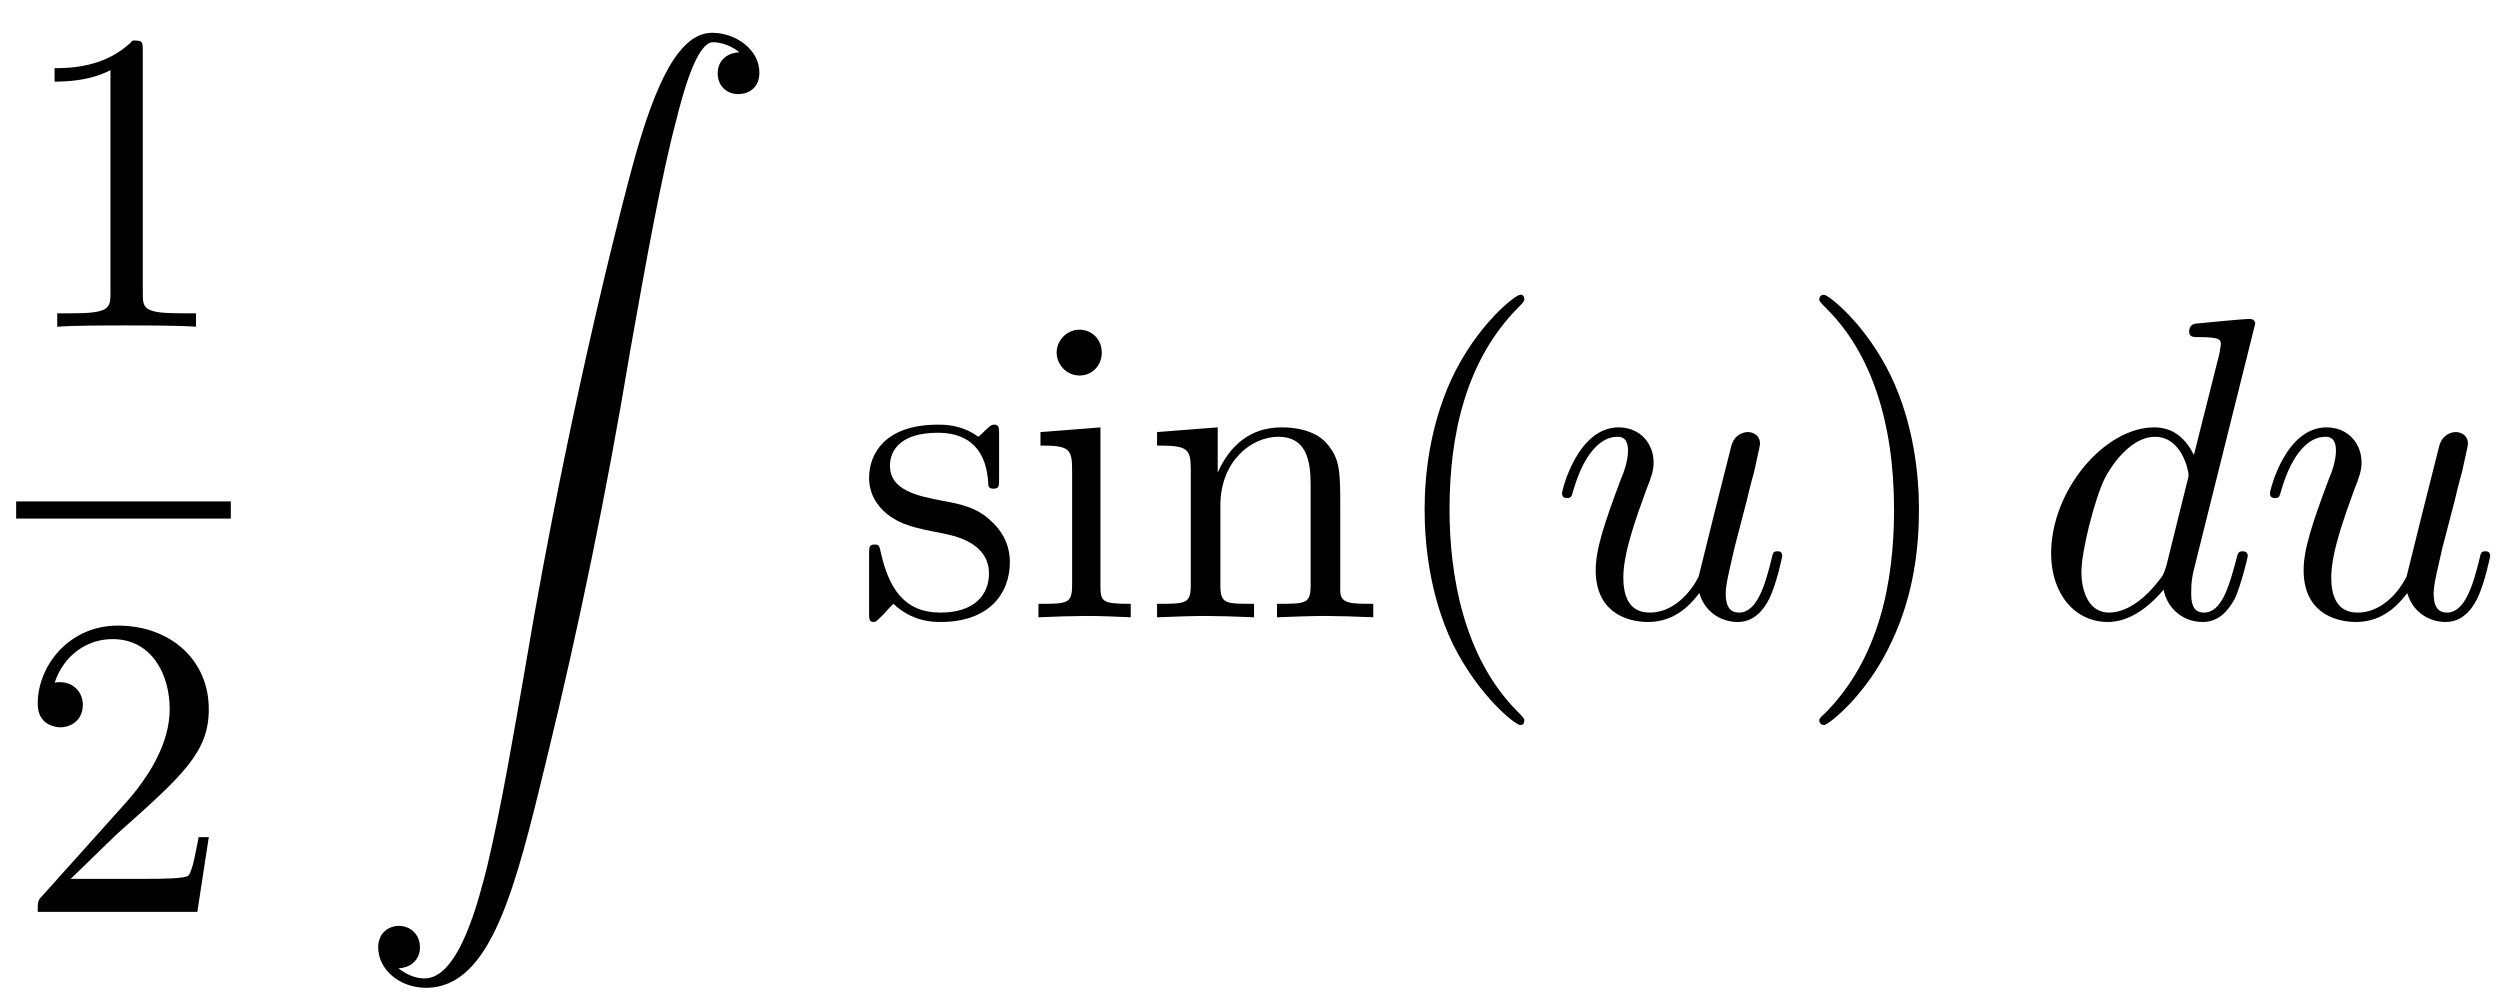
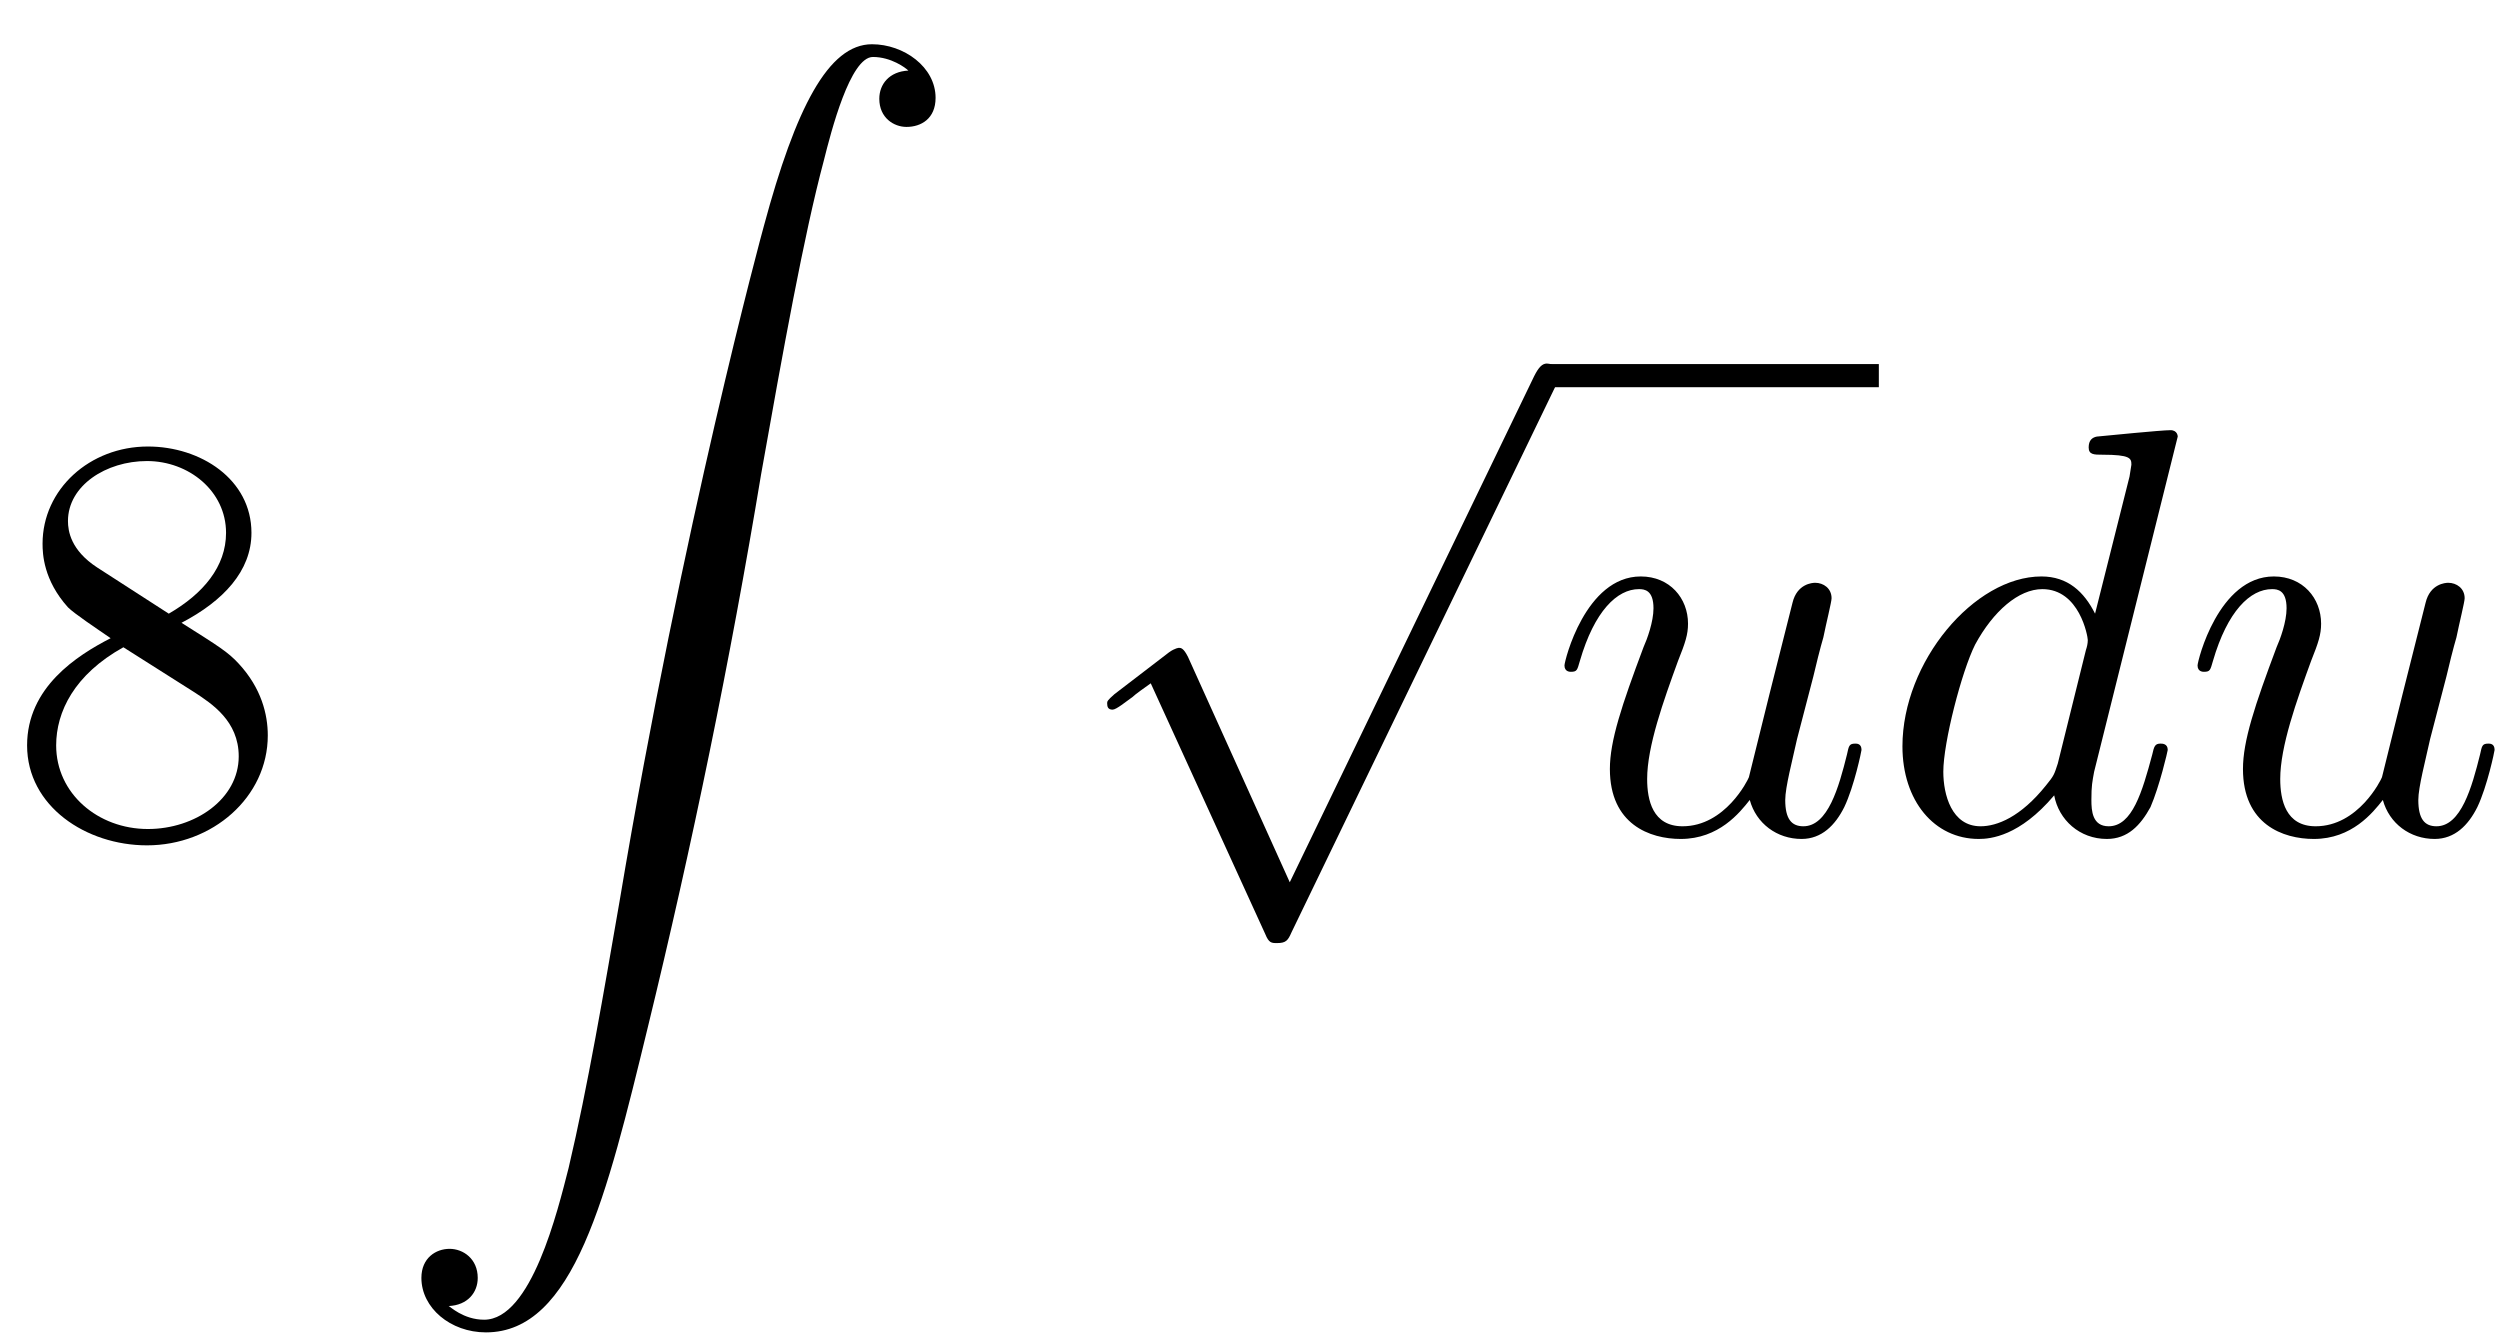
- <svg xmlns="http://www.w3.org/2000/svg" xmlns:xlink="http://www.w3.org/1999/xlink" width="58pt" height="23pt" viewBox="0 0 58 23" version="1.1">
+ <svg xmlns="http://www.w3.org/2000/svg" xmlns:xlink="http://www.w3.org/1999/xlink" width="43pt" height="23pt" viewBox="0 0 43 23" version="1.1">
  <defs>
    <g>
      <symbol overflow="visible" id="glyph0-0">
        <path style="stroke:none;" d="" />
      </symbol>
      <symbol overflow="visible" id="glyph0-1">
-         <path style="stroke:none;" d="M 2.938 -6.375 C 2.938 -6.625 2.938 -6.641 2.703 -6.641 C 2.078 -6 1.203 -6 0.891 -6 L 0.891 -5.688 C 1.094 -5.688 1.672 -5.688 2.188 -5.953 L 2.188 -0.781 C 2.188 -0.422 2.156 -0.312 1.266 -0.312 L 0.953 -0.312 L 0.953 0 C 1.297 -0.031 2.156 -0.031 2.562 -0.031 C 2.953 -0.031 3.828 -0.031 4.172 0 L 4.172 -0.312 L 3.859 -0.312 C 2.953 -0.312 2.938 -0.422 2.938 -0.781 Z M 2.938 -6.375 " />
-       </symbol>
-       <symbol overflow="visible" id="glyph0-2">
-         <path style="stroke:none;" d="M 1.266 -0.766 L 2.328 -1.797 C 3.875 -3.172 4.469 -3.703 4.469 -4.703 C 4.469 -5.844 3.578 -6.641 2.359 -6.641 C 1.234 -6.641 0.5 -5.719 0.5 -4.828 C 0.5 -4.281 1 -4.281 1.031 -4.281 C 1.203 -4.281 1.547 -4.391 1.547 -4.812 C 1.547 -5.062 1.359 -5.328 1.016 -5.328 C 0.938 -5.328 0.922 -5.328 0.891 -5.312 C 1.109 -5.969 1.656 -6.328 2.234 -6.328 C 3.141 -6.328 3.562 -5.516 3.562 -4.703 C 3.562 -3.906 3.078 -3.125 2.516 -2.5 L 0.609 -0.375 C 0.5 -0.266 0.5 -0.234 0.5 0 L 4.203 0 L 4.469 -1.734 L 4.234 -1.734 C 4.172 -1.438 4.109 -1 4 -0.844 C 3.938 -0.766 3.281 -0.766 3.062 -0.766 Z M 1.266 -0.766 " />
-       </symbol>
-       <symbol overflow="visible" id="glyph0-3">
-         <path style="stroke:none;" d="M 2.078 -1.938 C 2.297 -1.891 3.109 -1.734 3.109 -1.016 C 3.109 -0.516 2.766 -0.109 1.984 -0.109 C 1.141 -0.109 0.781 -0.672 0.594 -1.531 C 0.562 -1.656 0.562 -1.688 0.453 -1.688 C 0.328 -1.688 0.328 -1.625 0.328 -1.453 L 0.328 -0.125 C 0.328 0.047 0.328 0.109 0.438 0.109 C 0.484 0.109 0.5 0.094 0.688 -0.094 C 0.703 -0.109 0.703 -0.125 0.891 -0.312 C 1.328 0.094 1.781 0.109 1.984 0.109 C 3.125 0.109 3.594 -0.562 3.594 -1.281 C 3.594 -1.797 3.297 -2.109 3.172 -2.219 C 2.844 -2.547 2.453 -2.625 2.031 -2.703 C 1.469 -2.812 0.812 -2.938 0.812 -3.516 C 0.812 -3.875 1.062 -4.281 1.922 -4.281 C 3.016 -4.281 3.078 -3.375 3.094 -3.078 C 3.094 -2.984 3.188 -2.984 3.203 -2.984 C 3.344 -2.984 3.344 -3.031 3.344 -3.219 L 3.344 -4.234 C 3.344 -4.391 3.344 -4.469 3.234 -4.469 C 3.188 -4.469 3.156 -4.469 3.031 -4.344 C 3 -4.312 2.906 -4.219 2.859 -4.188 C 2.484 -4.469 2.078 -4.469 1.922 -4.469 C 0.703 -4.469 0.328 -3.797 0.328 -3.234 C 0.328 -2.891 0.484 -2.609 0.75 -2.391 C 1.078 -2.141 1.359 -2.078 2.078 -1.938 Z M 2.078 -1.938 " />
-       </symbol>
-       <symbol overflow="visible" id="glyph0-4">
-         <path style="stroke:none;" d="M 1.766 -4.406 L 0.375 -4.297 L 0.375 -3.984 C 1.016 -3.984 1.109 -3.922 1.109 -3.438 L 1.109 -0.75 C 1.109 -0.312 1 -0.312 0.328 -0.312 L 0.328 0 C 0.641 -0.016 1.188 -0.031 1.422 -0.031 C 1.781 -0.031 2.125 -0.016 2.469 0 L 2.469 -0.312 C 1.797 -0.312 1.766 -0.359 1.766 -0.75 Z M 1.797 -6.141 C 1.797 -6.453 1.562 -6.672 1.281 -6.672 C 0.969 -6.672 0.75 -6.406 0.75 -6.141 C 0.75 -5.875 0.969 -5.609 1.281 -5.609 C 1.562 -5.609 1.797 -5.828 1.797 -6.141 Z M 1.797 -6.141 " />
-       </symbol>
-       <symbol overflow="visible" id="glyph0-5">
-         <path style="stroke:none;" d="M 1.094 -3.422 L 1.094 -0.75 C 1.094 -0.312 0.984 -0.312 0.312 -0.312 L 0.312 0 C 0.672 -0.016 1.172 -0.031 1.453 -0.031 C 1.703 -0.031 2.219 -0.016 2.562 0 L 2.562 -0.312 C 1.891 -0.312 1.781 -0.312 1.781 -0.75 L 1.781 -2.594 C 1.781 -3.625 2.5 -4.188 3.125 -4.188 C 3.766 -4.188 3.875 -3.656 3.875 -3.078 L 3.875 -0.75 C 3.875 -0.312 3.766 -0.312 3.094 -0.312 L 3.094 0 C 3.438 -0.016 3.953 -0.031 4.219 -0.031 C 4.469 -0.031 5 -0.016 5.328 0 L 5.328 -0.312 C 4.812 -0.312 4.562 -0.312 4.562 -0.609 L 4.562 -2.516 C 4.562 -3.375 4.562 -3.672 4.25 -4.031 C 4.109 -4.203 3.781 -4.406 3.203 -4.406 C 2.469 -4.406 2 -3.984 1.719 -3.359 L 1.719 -4.406 L 0.312 -4.297 L 0.312 -3.984 C 1.016 -3.984 1.094 -3.922 1.094 -3.422 Z M 1.094 -3.422 " />
-       </symbol>
-       <symbol overflow="visible" id="glyph0-6">
-         <path style="stroke:none;" d="M 3.297 2.391 C 3.297 2.359 3.297 2.344 3.125 2.172 C 1.891 0.922 1.562 -0.969 1.562 -2.5 C 1.562 -4.234 1.938 -5.969 3.172 -7.203 C 3.297 -7.328 3.297 -7.344 3.297 -7.375 C 3.297 -7.453 3.266 -7.484 3.203 -7.484 C 3.094 -7.484 2.203 -6.797 1.609 -5.531 C 1.109 -4.438 0.984 -3.328 0.984 -2.5 C 0.984 -1.719 1.094 -0.516 1.641 0.625 C 2.25 1.844 3.094 2.5 3.203 2.5 C 3.266 2.5 3.297 2.469 3.297 2.391 Z M 3.297 2.391 " />
-       </symbol>
-       <symbol overflow="visible" id="glyph0-7">
-         <path style="stroke:none;" d="M 2.875 -2.5 C 2.875 -3.266 2.766 -4.469 2.219 -5.609 C 1.625 -6.828 0.766 -7.484 0.672 -7.484 C 0.609 -7.484 0.562 -7.438 0.562 -7.375 C 0.562 -7.344 0.562 -7.328 0.75 -7.141 C 1.734 -6.156 2.297 -4.578 2.297 -2.5 C 2.297 -0.781 1.938 0.969 0.703 2.219 C 0.562 2.344 0.562 2.359 0.562 2.391 C 0.562 2.453 0.609 2.5 0.672 2.5 C 0.766 2.5 1.672 1.812 2.25 0.547 C 2.766 -0.547 2.875 -1.656 2.875 -2.5 Z M 2.875 -2.5 " />
+         <path style="stroke:none;" d="M 1.625 -4.562 C 1.172 -4.859 1.125 -5.188 1.125 -5.359 C 1.125 -5.969 1.781 -6.391 2.484 -6.391 C 3.203 -6.391 3.844 -5.875 3.844 -5.156 C 3.844 -4.578 3.453 -4.109 2.859 -3.766 Z M 3.078 -3.609 C 3.797 -3.984 4.281 -4.5 4.281 -5.156 C 4.281 -6.078 3.406 -6.641 2.5 -6.641 C 1.5 -6.641 0.688 -5.906 0.688 -4.969 C 0.688 -4.797 0.703 -4.344 1.125 -3.875 C 1.234 -3.766 1.609 -3.516 1.859 -3.344 C 1.281 -3.047 0.422 -2.5 0.422 -1.5 C 0.422 -0.453 1.438 0.219 2.484 0.219 C 3.609 0.219 4.562 -0.609 4.562 -1.672 C 4.562 -2.031 4.453 -2.484 4.062 -2.906 C 3.875 -3.109 3.719 -3.203 3.078 -3.609 Z M 2.078 -3.188 L 3.312 -2.406 C 3.594 -2.219 4.062 -1.922 4.062 -1.312 C 4.062 -0.578 3.312 -0.062 2.5 -0.062 C 1.641 -0.062 0.922 -0.672 0.922 -1.5 C 0.922 -2.078 1.234 -2.719 2.078 -3.188 Z M 2.078 -3.188 " />
      </symbol>
      <symbol overflow="visible" id="glyph1-0">
        <path style="stroke:none;" d="" />
      </symbol>
      <symbol overflow="visible" id="glyph1-1">
        <path style="stroke:none;" d="M 1.031 21.703 C 1.359 21.688 1.531 21.469 1.531 21.219 C 1.531 20.891 1.281 20.719 1.047 20.719 C 0.812 20.719 0.562 20.875 0.562 21.219 C 0.562 21.734 1.062 22.156 1.672 22.156 C 3.188 22.156 3.75 19.812 4.453 16.922 C 5.219 13.781 5.875 10.594 6.406 7.391 C 6.781 5.281 7.141 3.281 7.484 2 C 7.609 1.5 7.938 0.219 8.328 0.219 C 8.641 0.219 8.891 0.406 8.938 0.453 C 8.609 0.469 8.438 0.688 8.438 0.938 C 8.438 1.266 8.688 1.422 8.906 1.422 C 9.156 1.422 9.406 1.281 9.406 0.922 C 9.406 0.391 8.859 0 8.312 0 C 7.562 0 7 1.094 6.453 3.125 C 6.422 3.234 5.062 8.234 3.969 14.75 C 3.703 16.281 3.422 17.938 3.094 19.328 C 2.906 20.062 2.453 21.938 1.641 21.938 C 1.281 21.938 1.047 21.703 1.031 21.703 Z M 1.031 21.703 " />
      </symbol>
      <symbol overflow="visible" id="glyph2-0">
        <path style="stroke:none;" d="" />
      </symbol>
      <symbol overflow="visible" id="glyph2-1">
+         <path style="stroke:none;" d="M 3.875 8.516 L 2.125 4.641 C 2.047 4.484 2 4.484 1.969 4.484 C 1.969 4.484 1.906 4.484 1.797 4.562 L 0.859 5.281 C 0.734 5.391 0.734 5.406 0.734 5.438 C 0.734 5.5 0.75 5.547 0.828 5.547 C 0.891 5.547 1.062 5.406 1.172 5.328 C 1.219 5.281 1.375 5.172 1.484 5.094 L 3.453 9.406 C 3.516 9.562 3.562 9.562 3.656 9.562 C 3.812 9.562 3.844 9.516 3.906 9.375 L 8.438 0 C 8.5 -0.141 8.5 -0.172 8.5 -0.203 C 8.5 -0.297 8.422 -0.406 8.297 -0.406 C 8.219 -0.406 8.156 -0.344 8.078 -0.188 Z M 3.875 8.516 " />
+       </symbol>
+       <symbol overflow="visible" id="glyph3-0">
+         <path style="stroke:none;" d="" />
+       </symbol>
+       <symbol overflow="visible" id="glyph3-1">
        <path style="stroke:none;" d="M 3.484 -0.562 C 3.594 -0.156 3.953 0.109 4.375 0.109 C 4.719 0.109 4.953 -0.125 5.109 -0.438 C 5.281 -0.797 5.406 -1.406 5.406 -1.422 C 5.406 -1.531 5.328 -1.531 5.297 -1.531 C 5.188 -1.531 5.188 -1.484 5.156 -1.344 C 5.016 -0.781 4.828 -0.109 4.406 -0.109 C 4.203 -0.109 4.094 -0.234 4.094 -0.562 C 4.094 -0.781 4.219 -1.25 4.297 -1.609 L 4.578 -2.688 C 4.609 -2.828 4.703 -3.203 4.75 -3.359 C 4.797 -3.594 4.891 -3.969 4.891 -4.031 C 4.891 -4.203 4.75 -4.297 4.609 -4.297 C 4.562 -4.297 4.297 -4.281 4.219 -3.953 C 4.031 -3.219 3.594 -1.469 3.469 -0.953 C 3.453 -0.906 3.062 -0.109 2.328 -0.109 C 1.812 -0.109 1.719 -0.562 1.719 -0.922 C 1.719 -1.484 2 -2.266 2.25 -2.953 C 2.375 -3.266 2.422 -3.406 2.422 -3.594 C 2.422 -4.031 2.109 -4.406 1.609 -4.406 C 0.656 -4.406 0.297 -2.953 0.297 -2.875 C 0.297 -2.766 0.391 -2.766 0.406 -2.766 C 0.516 -2.766 0.516 -2.797 0.562 -2.953 C 0.812 -3.812 1.203 -4.188 1.578 -4.188 C 1.672 -4.188 1.828 -4.172 1.828 -3.859 C 1.828 -3.625 1.719 -3.328 1.656 -3.188 C 1.281 -2.188 1.078 -1.578 1.078 -1.094 C 1.078 -0.141 1.766 0.109 2.297 0.109 C 2.953 0.109 3.312 -0.344 3.484 -0.562 Z M 3.484 -0.562 " />
      </symbol>
-       <symbol overflow="visible" id="glyph2-2">
+       <symbol overflow="visible" id="glyph3-2">
        <path style="stroke:none;" d="M 5.141 -6.812 C 5.141 -6.812 5.141 -6.922 5.016 -6.922 C 4.859 -6.922 3.922 -6.828 3.75 -6.812 C 3.672 -6.797 3.609 -6.75 3.609 -6.625 C 3.609 -6.5 3.703 -6.5 3.844 -6.5 C 4.328 -6.5 4.344 -6.438 4.344 -6.328 L 4.312 -6.125 L 3.719 -3.766 C 3.531 -4.141 3.25 -4.406 2.797 -4.406 C 1.641 -4.406 0.406 -2.938 0.406 -1.484 C 0.406 -0.547 0.953 0.109 1.719 0.109 C 1.922 0.109 2.422 0.062 3.016 -0.641 C 3.094 -0.219 3.453 0.109 3.922 0.109 C 4.281 0.109 4.5 -0.125 4.672 -0.438 C 4.828 -0.797 4.969 -1.406 4.969 -1.422 C 4.969 -1.531 4.875 -1.531 4.844 -1.531 C 4.75 -1.531 4.734 -1.484 4.703 -1.344 C 4.531 -0.703 4.359 -0.109 3.953 -0.109 C 3.672 -0.109 3.656 -0.375 3.656 -0.562 C 3.656 -0.812 3.672 -0.875 3.703 -1.047 Z M 3.078 -1.188 C 3.016 -1 3.016 -0.984 2.875 -0.812 C 2.438 -0.266 2.031 -0.109 1.75 -0.109 C 1.25 -0.109 1.109 -0.656 1.109 -1.047 C 1.109 -1.547 1.422 -2.766 1.656 -3.234 C 1.969 -3.812 2.406 -4.188 2.812 -4.188 C 3.453 -4.188 3.594 -3.375 3.594 -3.312 C 3.594 -3.25 3.578 -3.188 3.562 -3.141 Z M 3.078 -1.188 " />
      </symbol>
    </g>
  </defs>
  <g id="surface1">
    <g style="fill:rgb(0%,0%,0%);fill-opacity:1;">
-       <use xlink:href="#glyph0-1" x="0.375" y="7.581" />
-     </g>
-     <path style="fill:none;stroke-width:0.398;stroke-linecap:butt;stroke-linejoin:miter;stroke:rgb(0%,0%,0%);stroke-opacity:1;stroke-miterlimit:10;" d="M 0 -0.001 L 4.98 -0.001 " transform="matrix(1,0,0,-1,0.375,11.831)" />
-     <g style="fill:rgb(0%,0%,0%);fill-opacity:1;">
-       <use xlink:href="#glyph0-2" x="0.375" y="21.155" />
+       <use xlink:href="#glyph0-1" x="0.044" y="14.321" />
    </g>
    <g style="fill:rgb(0%,0%,0%);fill-opacity:1;">
-       <use xlink:href="#glyph1-1" x="8.212" y="0.761" />
+       <use xlink:href="#glyph1-1" x="6.686" y="0.761" />
    </g>
    <g style="fill:rgb(0%,0%,0%);fill-opacity:1;">
-       <use xlink:href="#glyph0-3" x="19.835" y="14.321" />
-       <use xlink:href="#glyph0-4" x="23.764" y="14.321" />
-       <use xlink:href="#glyph0-5" x="26.532" y="14.321" />
-       <use xlink:href="#glyph0-6" x="32.067" y="14.321" />
+       <use xlink:href="#glyph2-1" x="18.309" y="6.659" />
    </g>
+     <path style="fill:none;stroke-width:0.398;stroke-linecap:butt;stroke-linejoin:miter;stroke:rgb(0%,0%,0%);stroke-opacity:1;stroke-miterlimit:10;" d="M 0.001 -0.001 L 5.704 -0.001 " transform="matrix(1,0,0,-1,26.612,6.46)" />
    <g style="fill:rgb(0%,0%,0%);fill-opacity:1;">
-       <use xlink:href="#glyph2-1" x="35.942" y="14.321" />
-     </g>
-     <g style="fill:rgb(0%,0%,0%);fill-opacity:1;">
-       <use xlink:href="#glyph0-7" x="41.645" y="14.321" />
-     </g>
-     <g style="fill:rgb(0%,0%,0%);fill-opacity:1;">
-       <use xlink:href="#glyph2-2" x="47.18" y="14.321" />
-       <use xlink:href="#glyph2-1" x="52.366" y="14.321" />
+       <use xlink:href="#glyph3-1" x="26.612" y="14.321" />
+       <use xlink:href="#glyph3-2" x="32.316" y="14.321" />
+       <use xlink:href="#glyph3-1" x="37.501" y="14.321" />
    </g>
  </g>
</svg>
